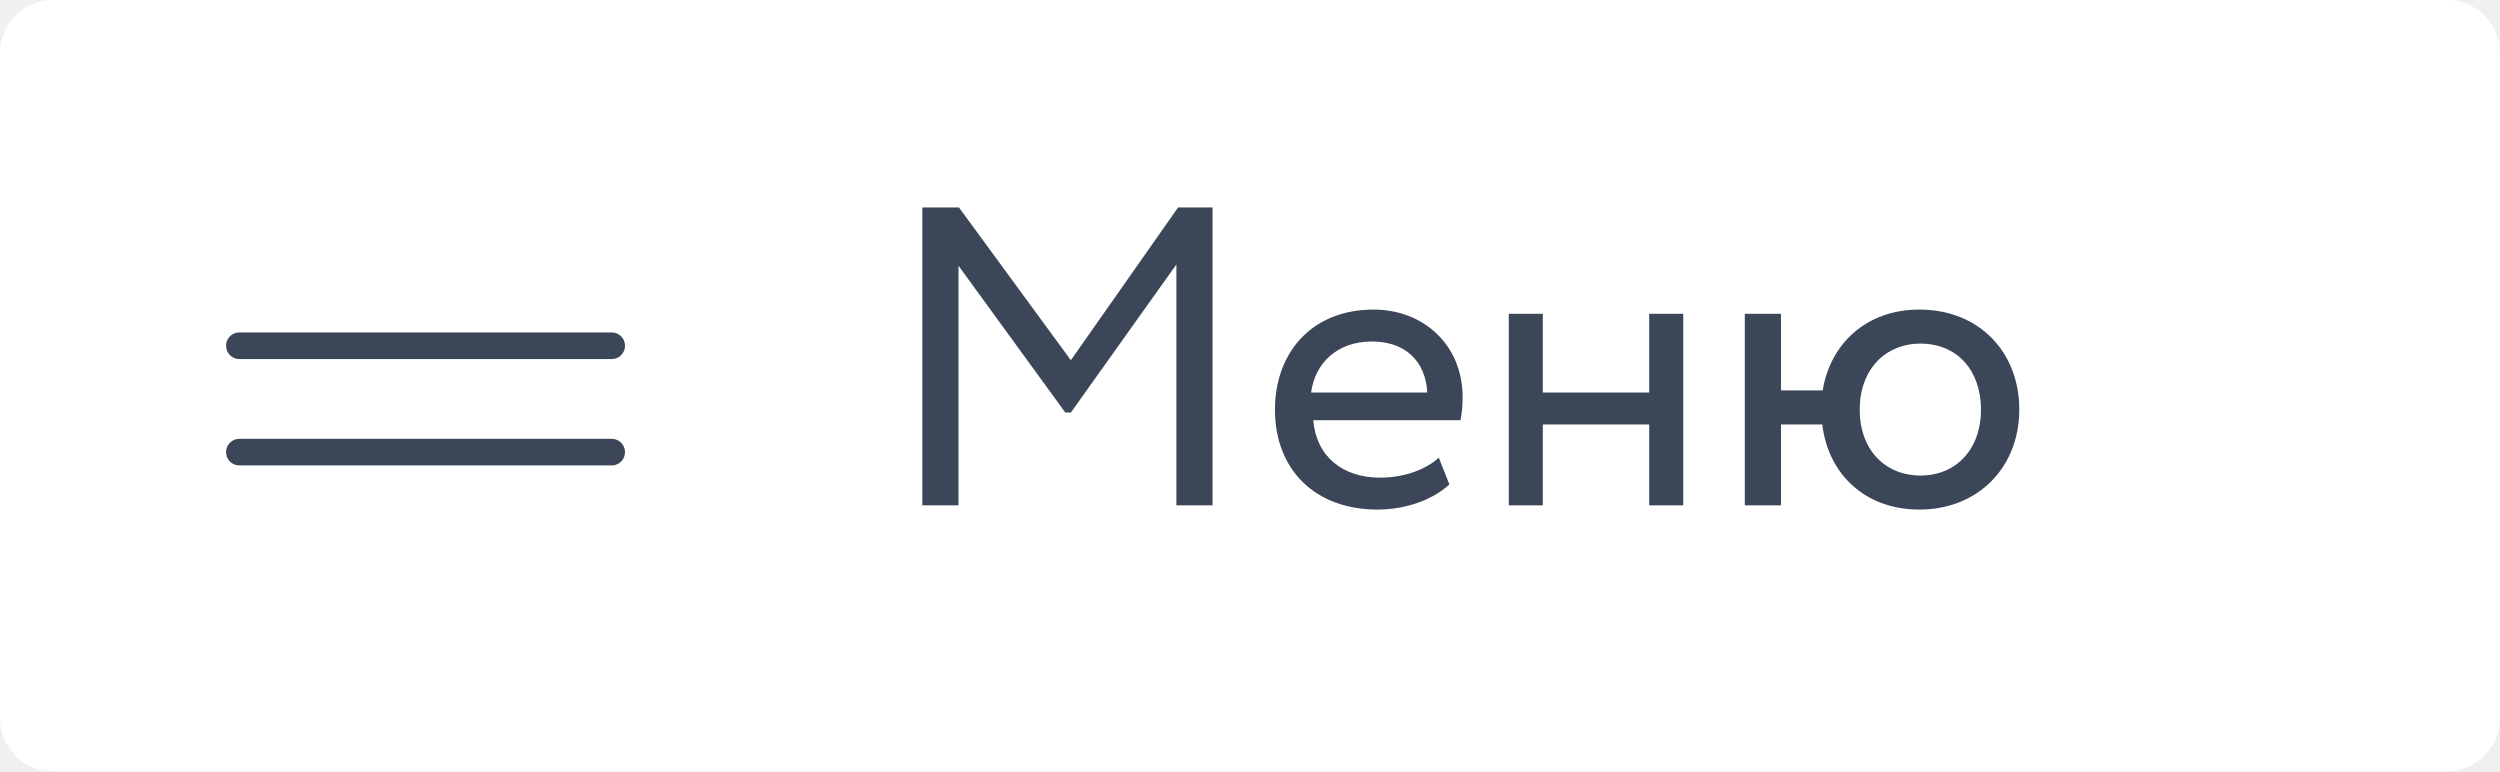
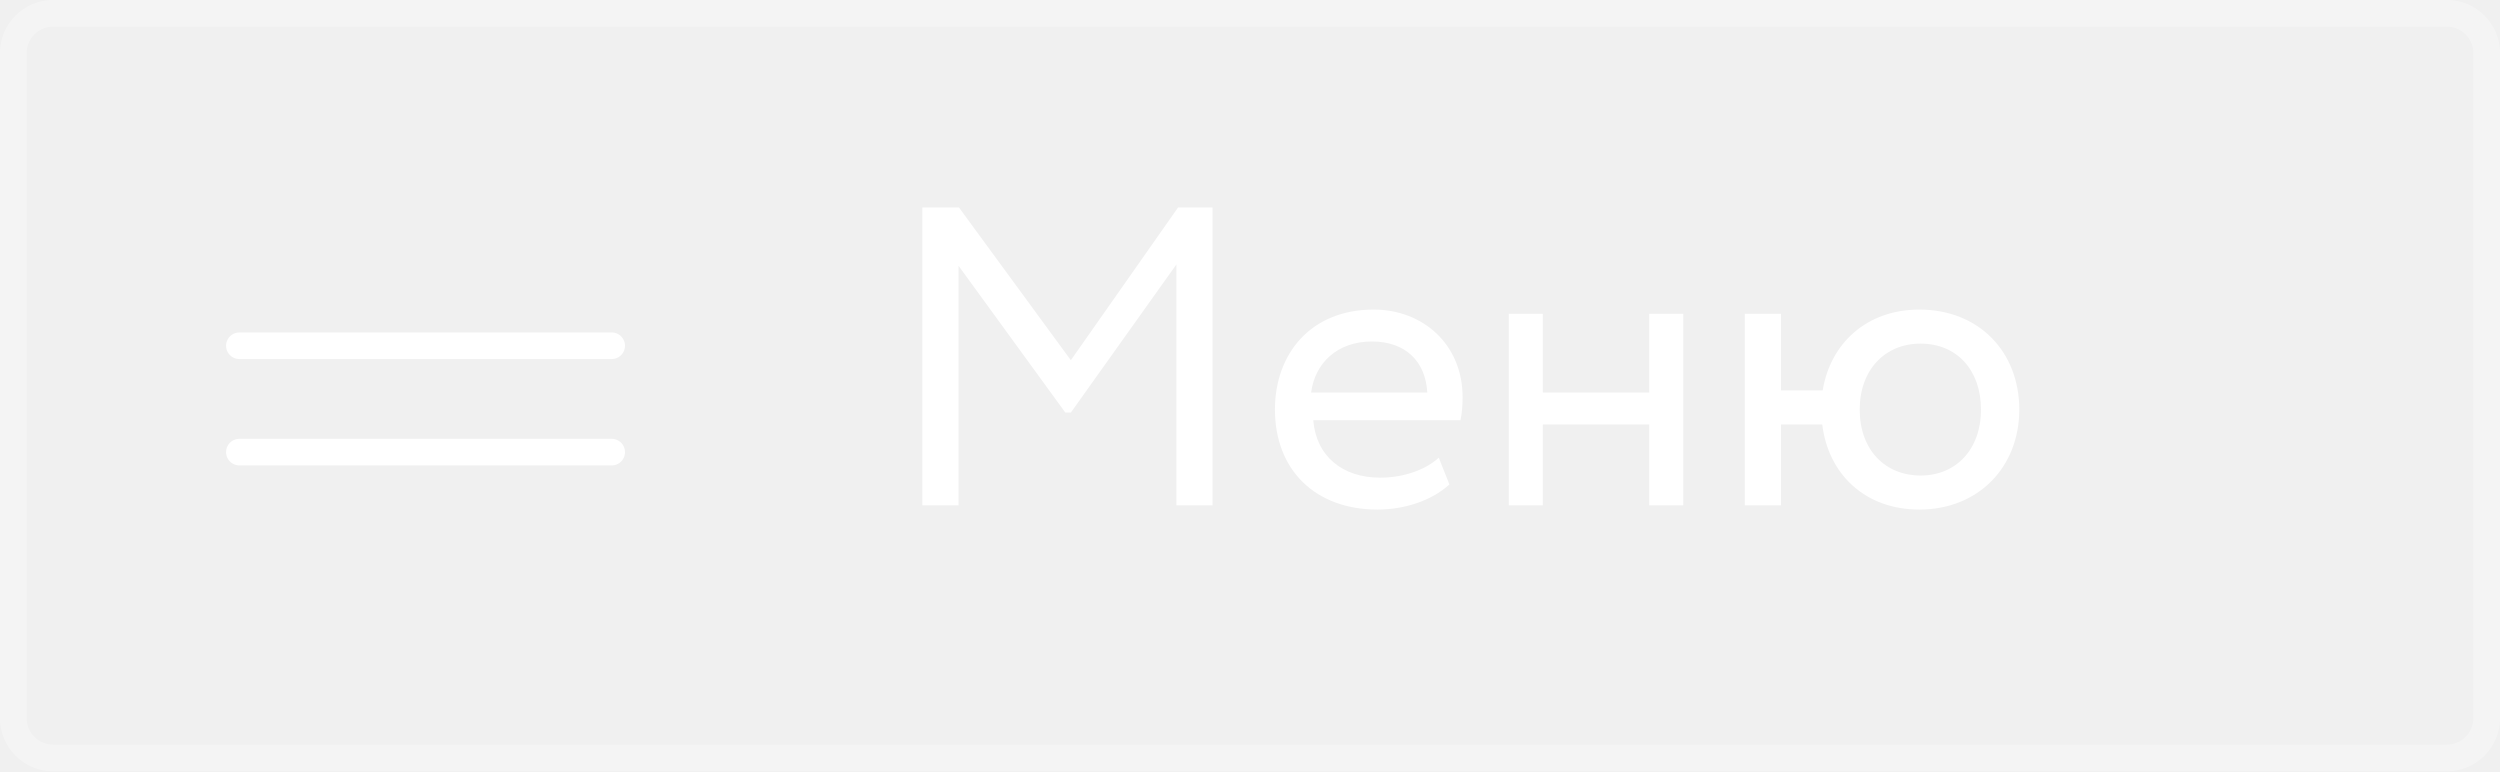
<svg xmlns="http://www.w3.org/2000/svg" width="94" height="29" viewBox="0 0 94 29" fill="none">
-   <rect width="94" height="29" rx="2" fill="white" />
-   <path d="M23 17H9" stroke="#3B4658" stroke-linecap="round" stroke-linejoin="round" />
-   <path d="M23 13H9" stroke="#3B4658" stroke-linecap="round" stroke-linejoin="round" />
-   <path d="M34.68 19H36.04V9.992L40.056 15.512H40.264L44.232 9.944V19H45.592V7.8H44.296L40.264 13.544L36.056 7.8H34.68V19ZM54.098 17.208C53.634 17.64 52.818 17.96 51.89 17.96C50.482 17.96 49.49 17.16 49.378 15.8H54.914C54.962 15.576 54.994 15.288 54.994 14.936C54.994 12.952 53.506 11.64 51.65 11.64C49.282 11.64 47.938 13.304 47.938 15.4C47.938 17.672 49.458 19.16 51.794 19.16C52.754 19.16 53.794 18.856 54.498 18.216L54.098 17.208ZM51.586 12.84C52.834 12.84 53.602 13.576 53.666 14.76H49.298C49.442 13.656 50.274 12.84 51.586 12.84ZM62.01 19H63.29V11.8H62.01V14.76H58.01V11.8H56.73V19H58.01V15.96H62.01V19ZM65.605 19H66.965V15.96H68.517C68.741 17.832 70.133 19.16 72.165 19.16C74.389 19.16 75.925 17.56 75.925 15.4C75.925 13.24 74.421 11.64 72.165 11.64C70.197 11.64 68.821 12.904 68.533 14.68H66.965V11.8H65.605V19ZM69.925 15.4C69.925 13.912 70.869 12.92 72.213 12.92C73.589 12.92 74.485 13.928 74.485 15.4C74.485 16.904 73.541 17.88 72.213 17.88C70.885 17.88 69.925 16.92 69.925 15.4Z" fill="#3B4658" />
+   <path d="M23 17H9" stroke="white" stroke-linecap="round" stroke-linejoin="round" />
+   <path d="M23 13H9" stroke="white" stroke-linecap="round" stroke-linejoin="round" />
+   <path d="M34.68 19H36.04V9.992L40.056 15.512H40.264L44.232 9.944V19H45.592V7.8H44.296L40.264 13.544L36.056 7.8H34.68V19ZM54.098 17.208C53.634 17.64 52.818 17.96 51.89 17.96C50.482 17.96 49.49 17.16 49.378 15.8H54.914C54.962 15.576 54.994 15.288 54.994 14.936C54.994 12.952 53.506 11.64 51.65 11.64C49.282 11.64 47.938 13.304 47.938 15.4C47.938 17.672 49.458 19.16 51.794 19.16C52.754 19.16 53.794 18.856 54.498 18.216L54.098 17.208ZM51.586 12.84C52.834 12.84 53.602 13.576 53.666 14.76H49.298C49.442 13.656 50.274 12.84 51.586 12.84ZM62.01 19H63.29V11.8H62.01V14.76H58.01V11.8H56.73V19H58.01V15.96H62.01V19ZM65.605 19H66.965V15.96H68.517C68.741 17.832 70.133 19.16 72.165 19.16C74.389 19.16 75.925 17.56 75.925 15.4C75.925 13.24 74.421 11.64 72.165 11.64C70.197 11.64 68.821 12.904 68.533 14.68H66.965V11.8H65.605V19ZM69.925 15.4C69.925 13.912 70.869 12.92 72.213 12.92C73.589 12.92 74.485 13.928 74.485 15.4C74.485 16.904 73.541 17.88 72.213 17.88C70.885 17.88 69.925 16.92 69.925 15.4Z" fill="white" />
  <rect x="0.5" y="0.5" width="93" height="28" rx="1.5" stroke="white" stroke-opacity="0.3" />
</svg>
